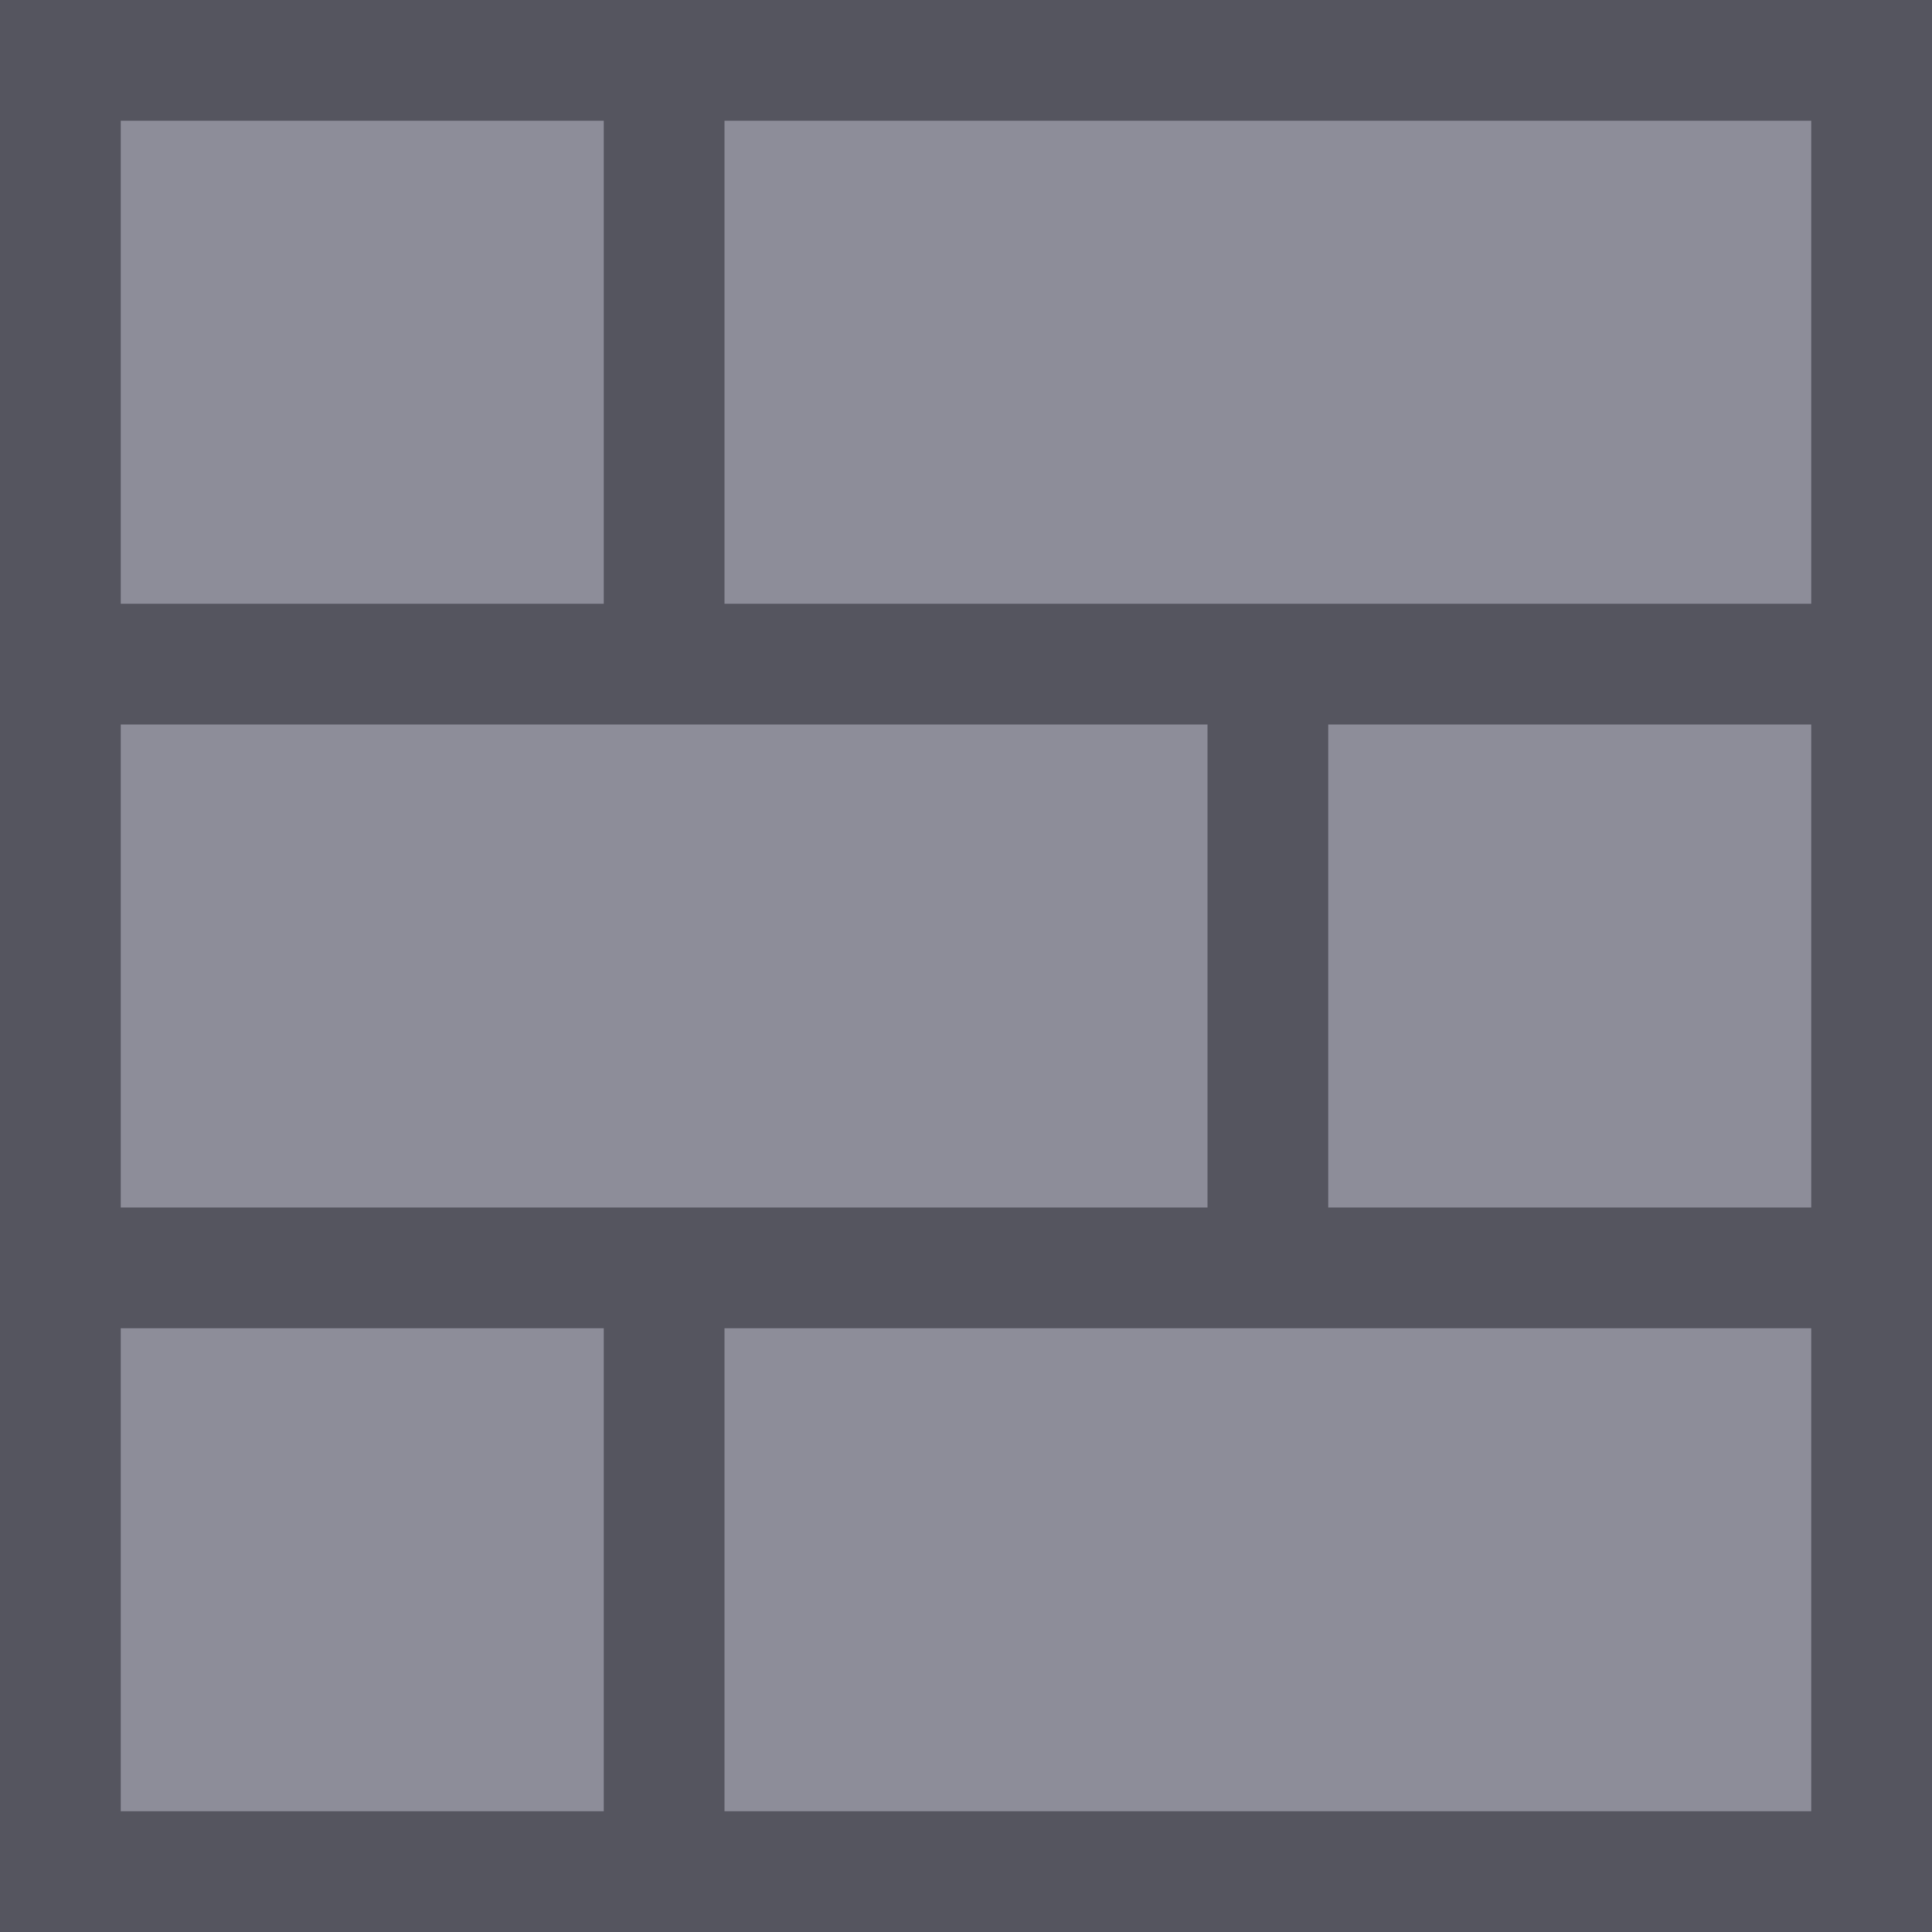
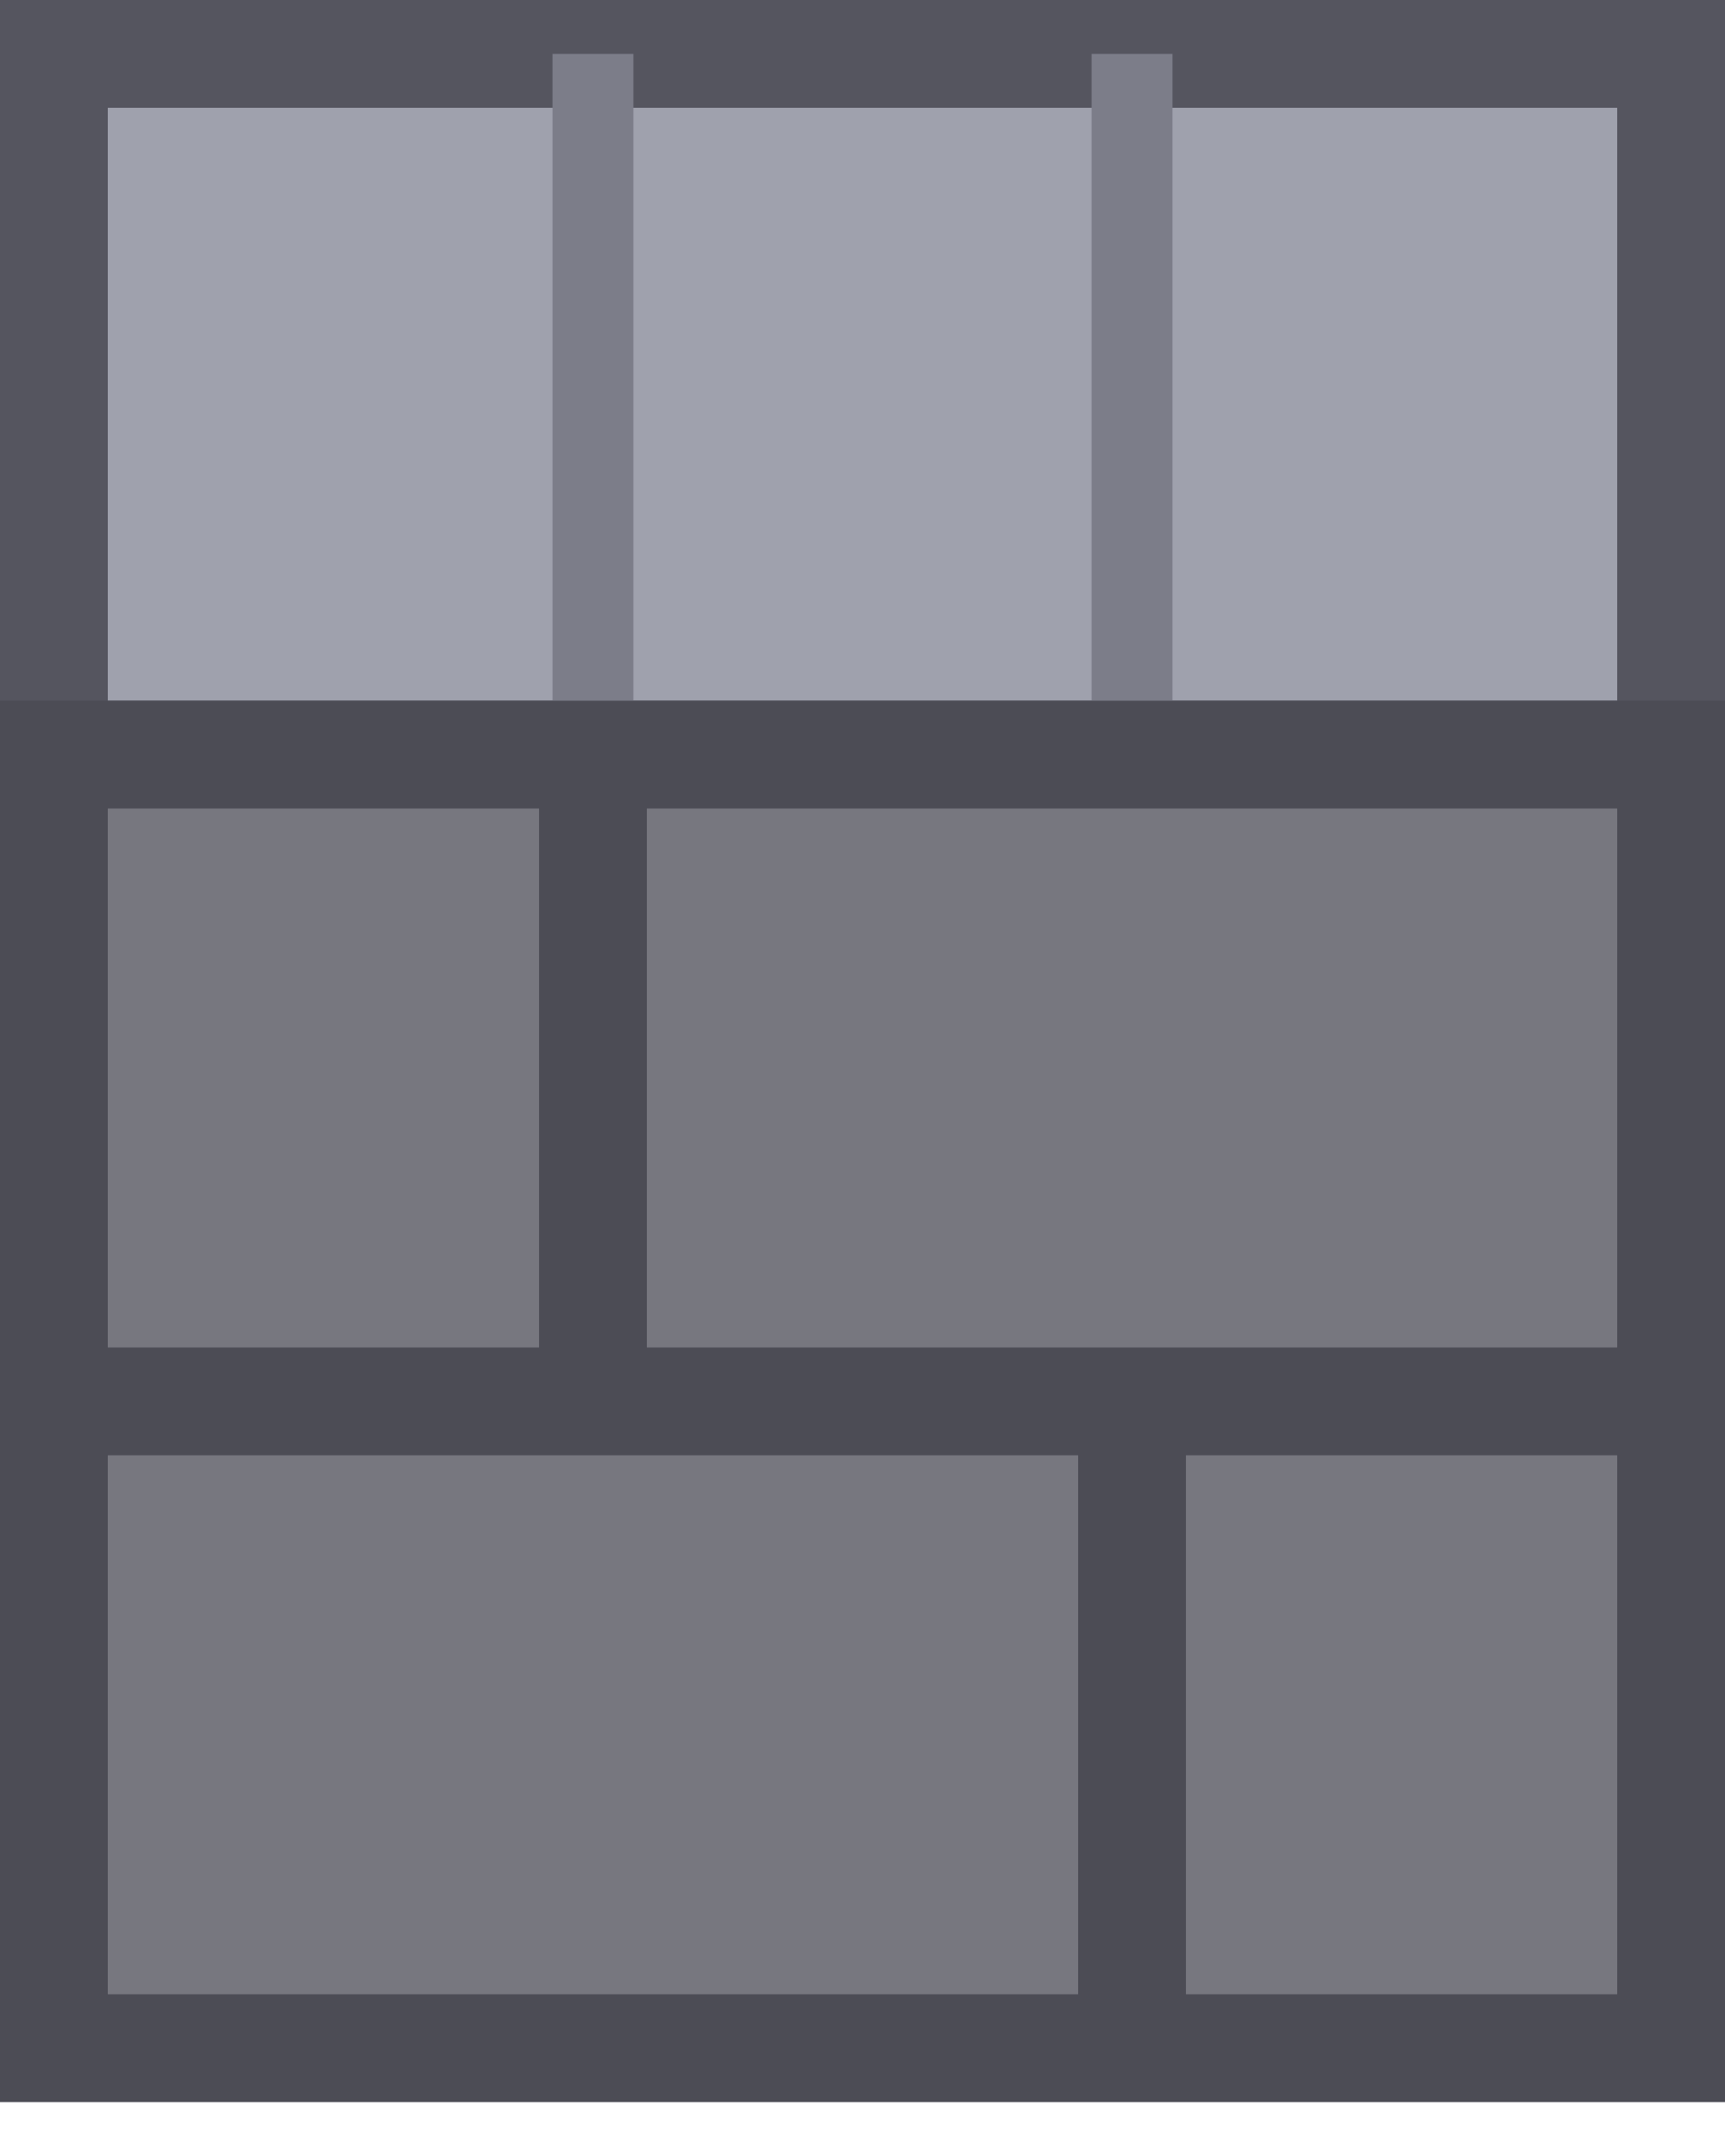
- <svg xmlns="http://www.w3.org/2000/svg" width="32" height="32" viewBox="0 0 32 32">
-   <rect x="1" y="1" width="30" height="30" fill="#8d8d99" stroke="#55555f" stroke-width="2" />
-   <line x1="1" y1="11" x2="31" y2="11" stroke="#55555f" stroke-width="2" />
-   <line x1="1" y1="21" x2="31" y2="21" stroke="#55555f" stroke-width="2" />
-   <line x1="11" y1="1" x2="11" y2="11" stroke="#55555f" stroke-width="2" />
-   <line x1="21" y1="11" x2="21" y2="21" stroke="#55555f" stroke-width="2" />
-   <line x1="11" y1="21" x2="11" y2="31" stroke="#55555f" stroke-width="2" />
+ <svg xmlns="http://www.w3.org/2000/svg" width="32" height="40" viewBox="0 0 32 40">
+   <rect x="1" y="1" width="30" height="13" fill="#9fa1ad" stroke="#55555f" stroke-width="2" />
+   <line x1="11" y1="1" x2="11" y2="14" stroke="#7c7d89" stroke-width="1.5" />
+   <line x1="21" y1="1" x2="21" y2="14" stroke="#7c7d89" stroke-width="1.5" />
+   <rect x="1" y="14" width="30" height="24" fill="#77777f" stroke="#4c4c55" stroke-width="2" />
+   <line x1="1" y1="26" x2="31" y2="26" stroke="#4c4c55" stroke-width="2" />
+   <line x1="11" y1="14" x2="11" y2="26" stroke="#4c4c55" stroke-width="2" />
+   <line x1="21" y1="26" x2="21" y2="38" stroke="#4c4c55" stroke-width="2" />
</svg>
